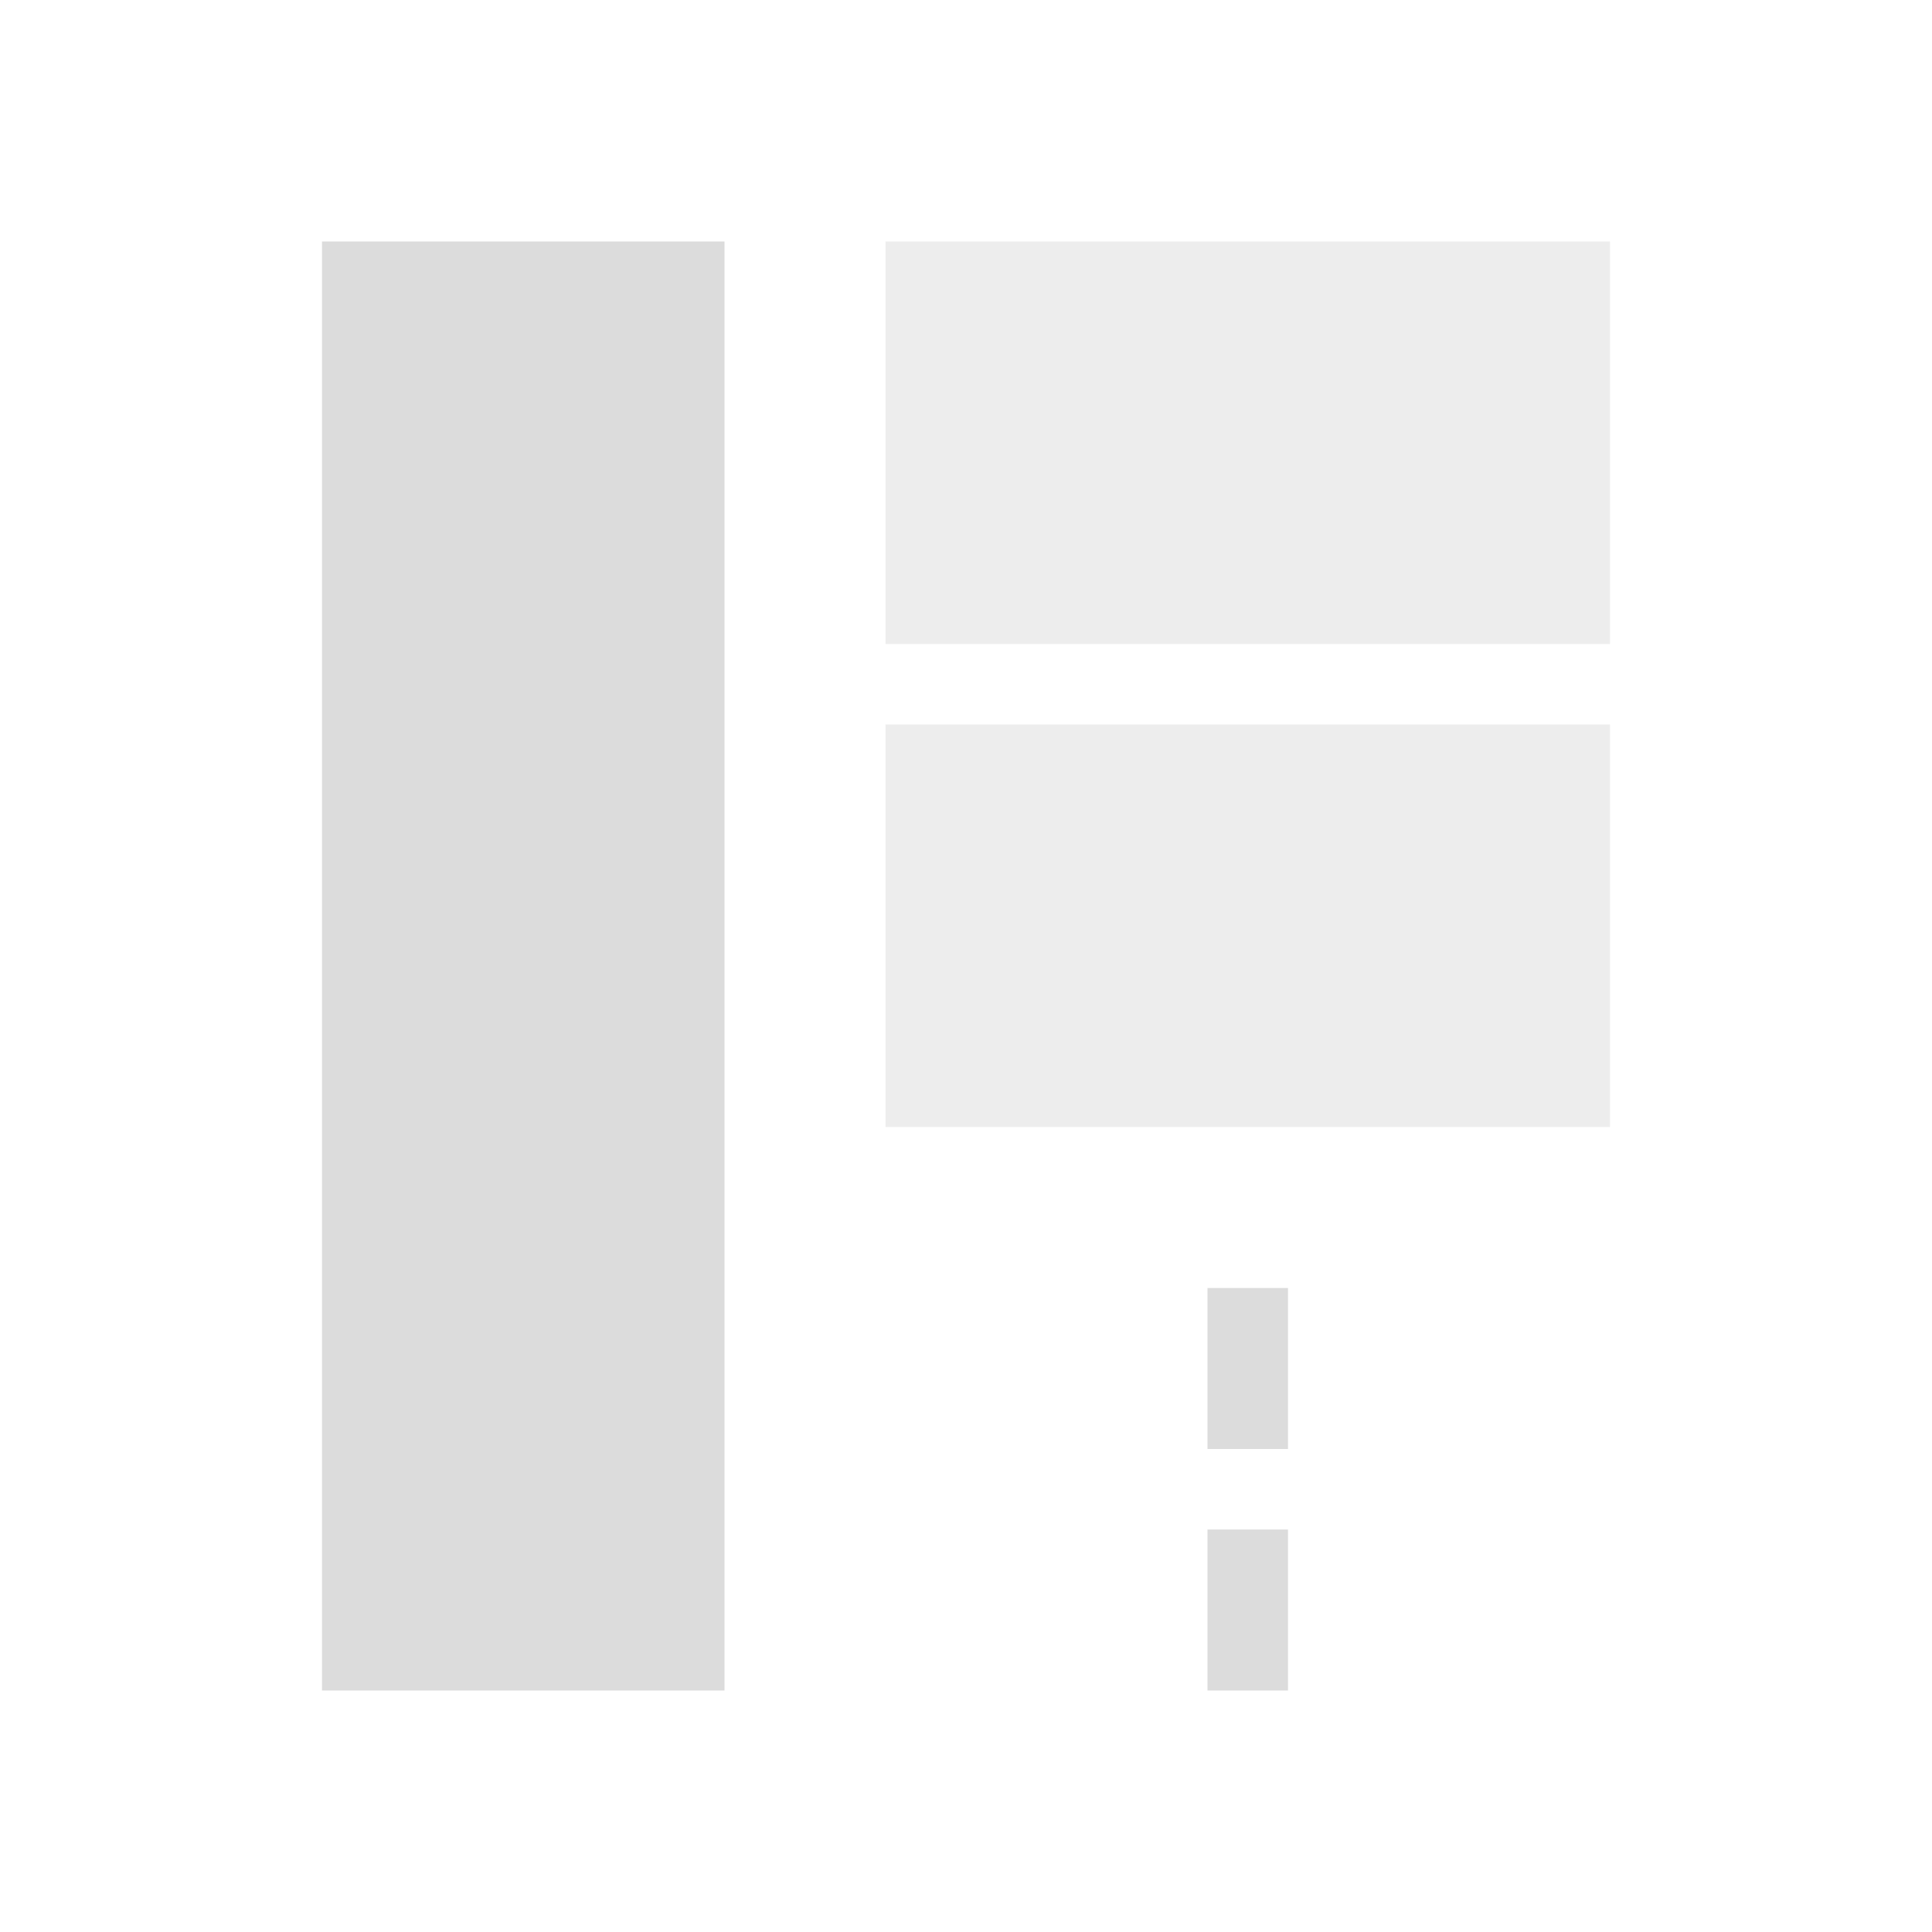
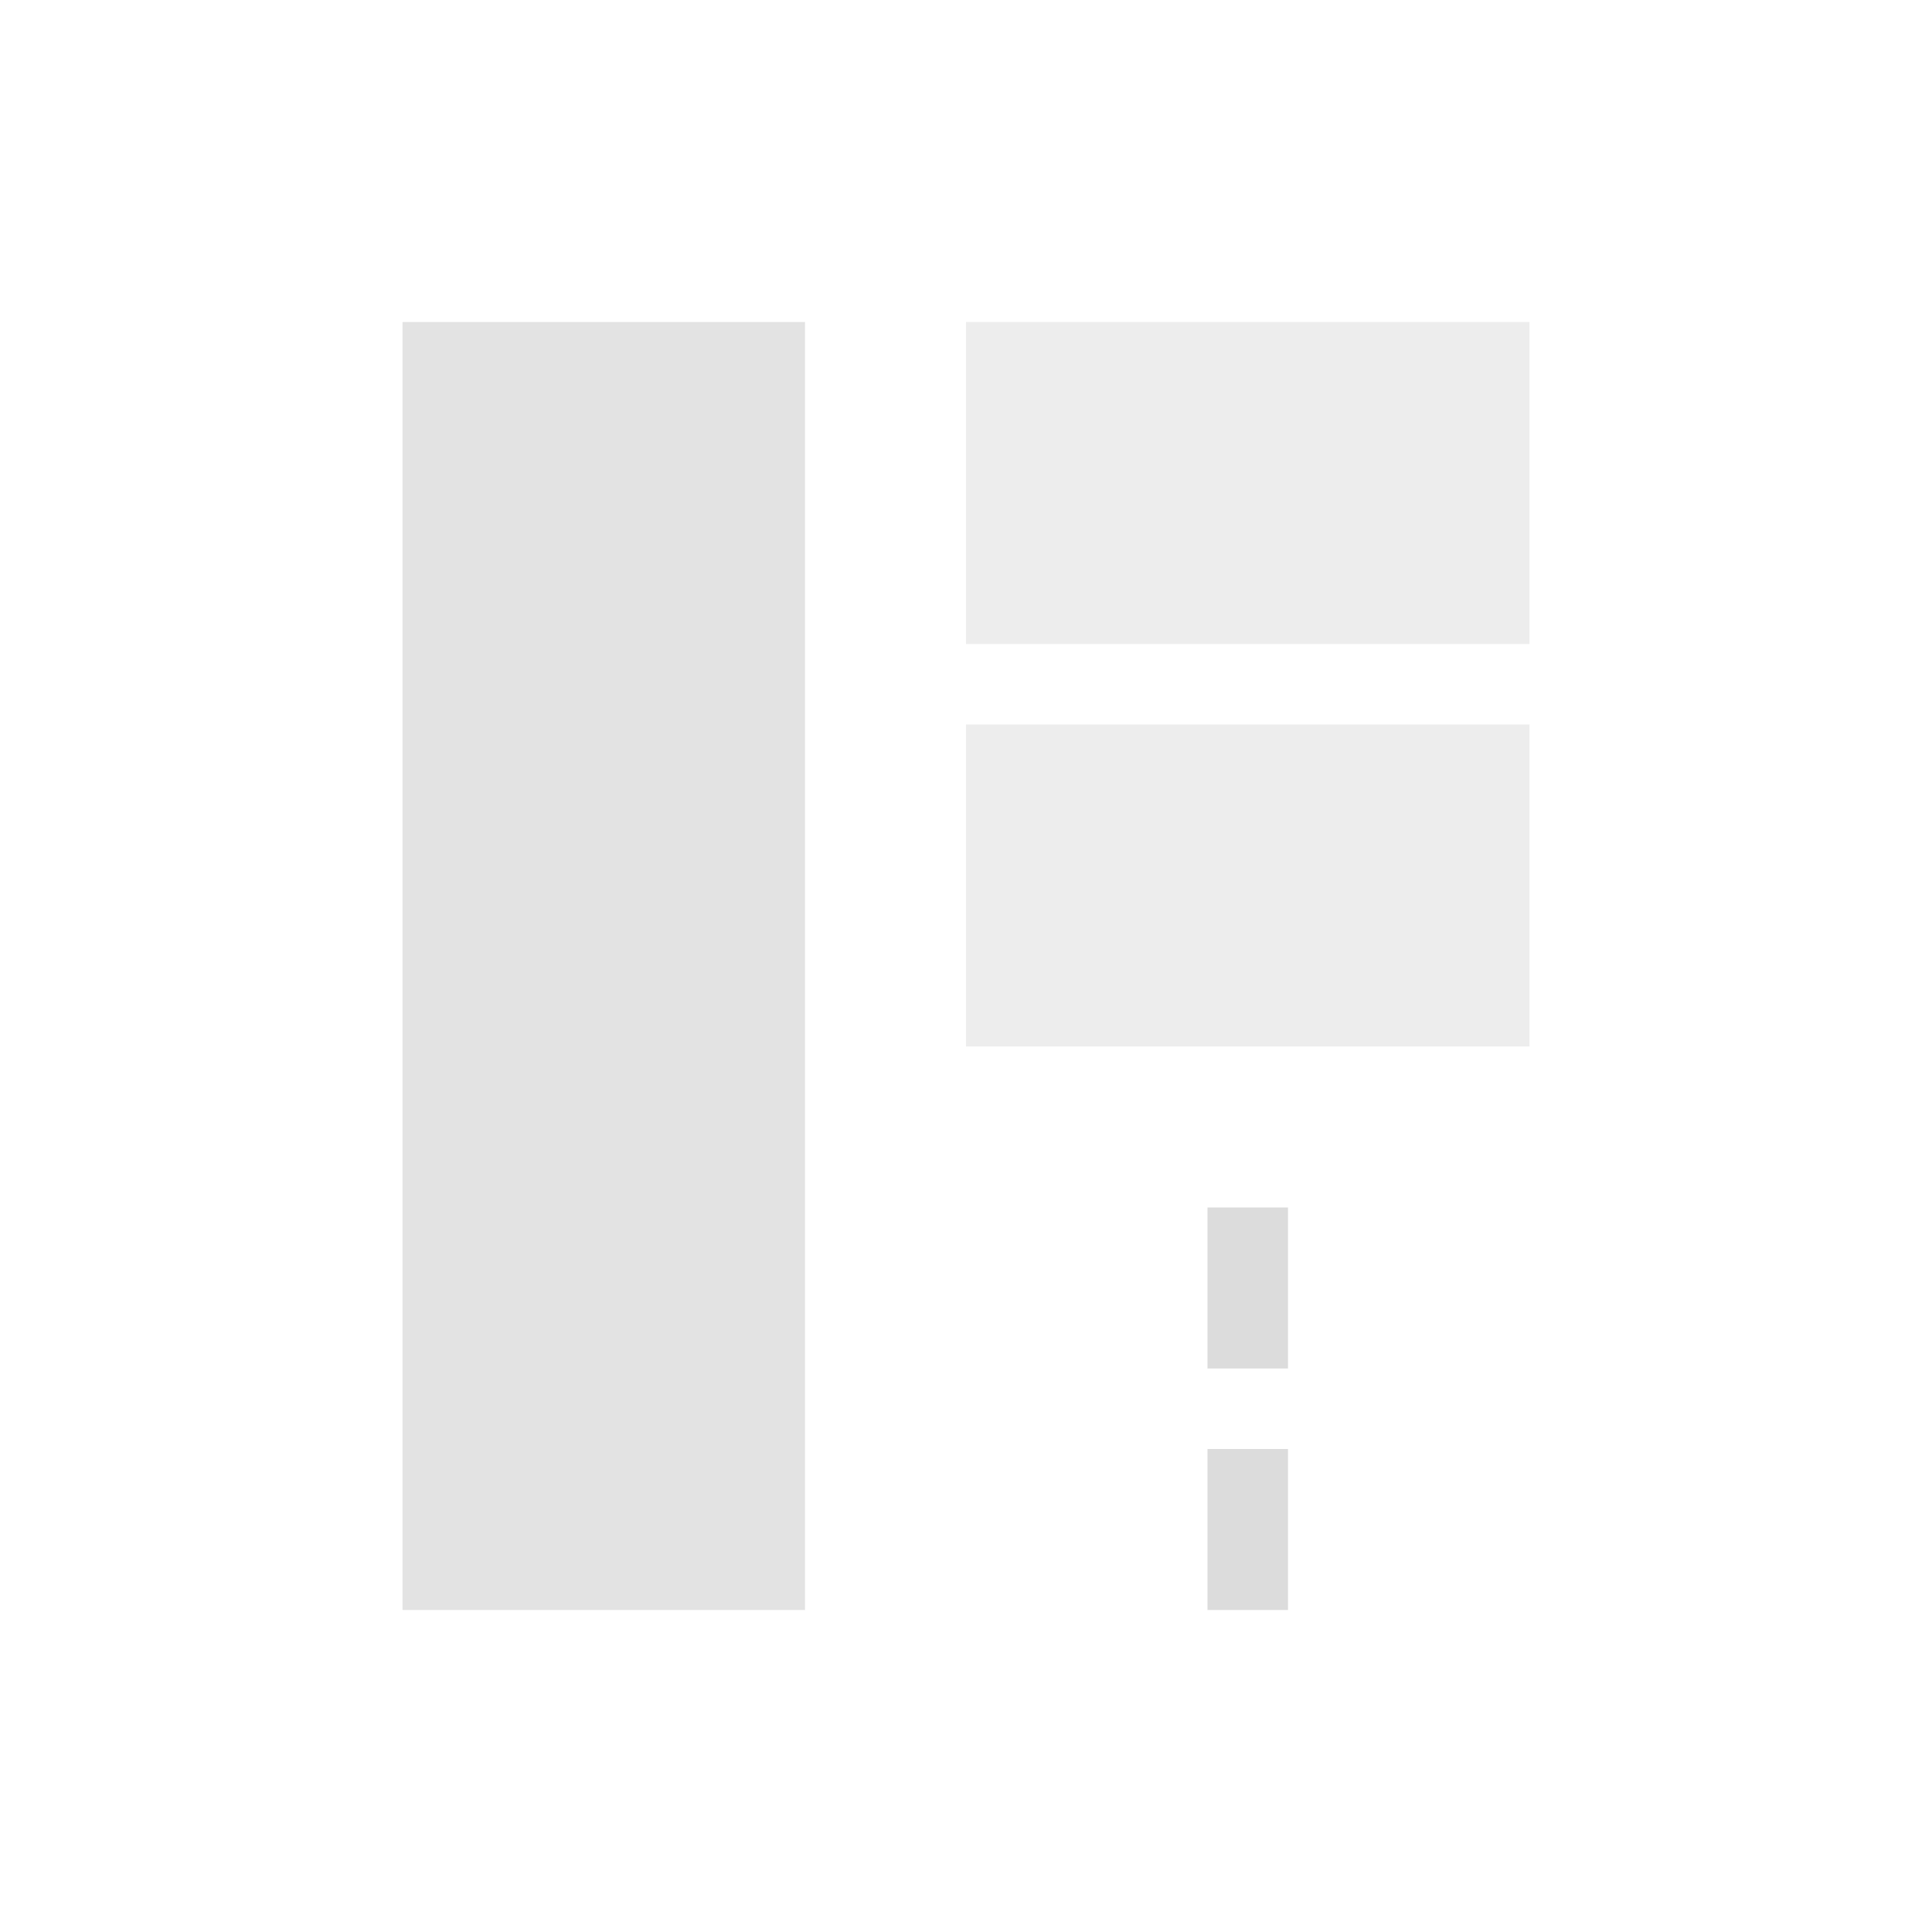
<svg xmlns="http://www.w3.org/2000/svg" width="24" height="24" id="svg11300" version="1.0" style="display:inline;enable-background:new">
  <defs id="defs3" />
  <g style="display:inline" id="layer1" transform="translate(0,-276)">
-     <path style="fill:#dcdcdc;fill-opacity:1" d="m 4,279 5,0 0,18 -5,0 z" id="rect3041" />
-     <path style="opacity:0.5;fill:#dcdcdc;fill-opacity:1" d="m 11,285 9,0 0,5 -9,0 z" id="rect3043" />
-     <path style="opacity:0.5;fill:#dcdcdc;fill-opacity:1" d="m 11,279 9,0 0,5 -9,0 z" id="rect3045" />
-     <path style="fill:#dcdcdc;fill-opacity:1" d="m 15,292 0,2 1,0 0,-2 -1,0 z m 0,3 0,2 1,0 0,-2 -1,0 z" id="rect3047" />
+     <path style="fill:#dcdcdc;fill-opacity:1" d="m 15,291 0,2 1,0 0,-2 z m 0,3 0,2 1,0 0,-2 z" id="rect3047" />
+     <path id="rect3263" style="opacity:0.5;fill:#dcdcdc;fill-opacity:1" d="m 12,280 7,0 0,4 -7,0 z m 0,5 7,0 0,4 -7,0 z" />
+     <rect style="opacity:0.8;fill:#dcdcdc;fill-opacity:1;stroke:none" id="rect2986" width="5" height="16" x="5" y="280" />
  </g>
</svg>
